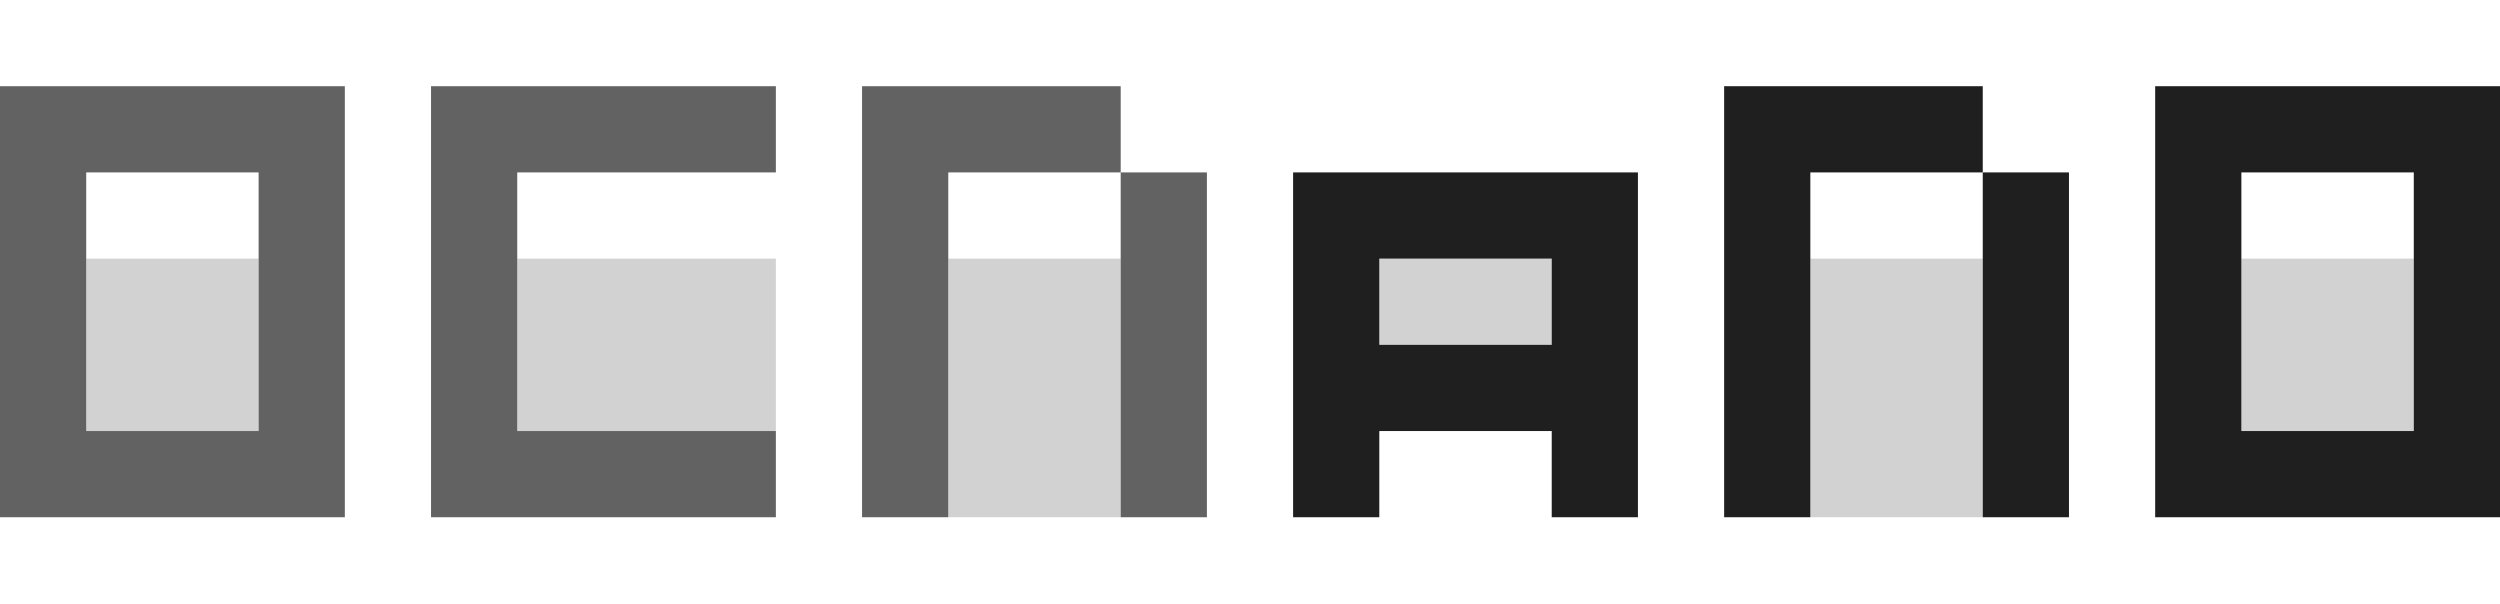
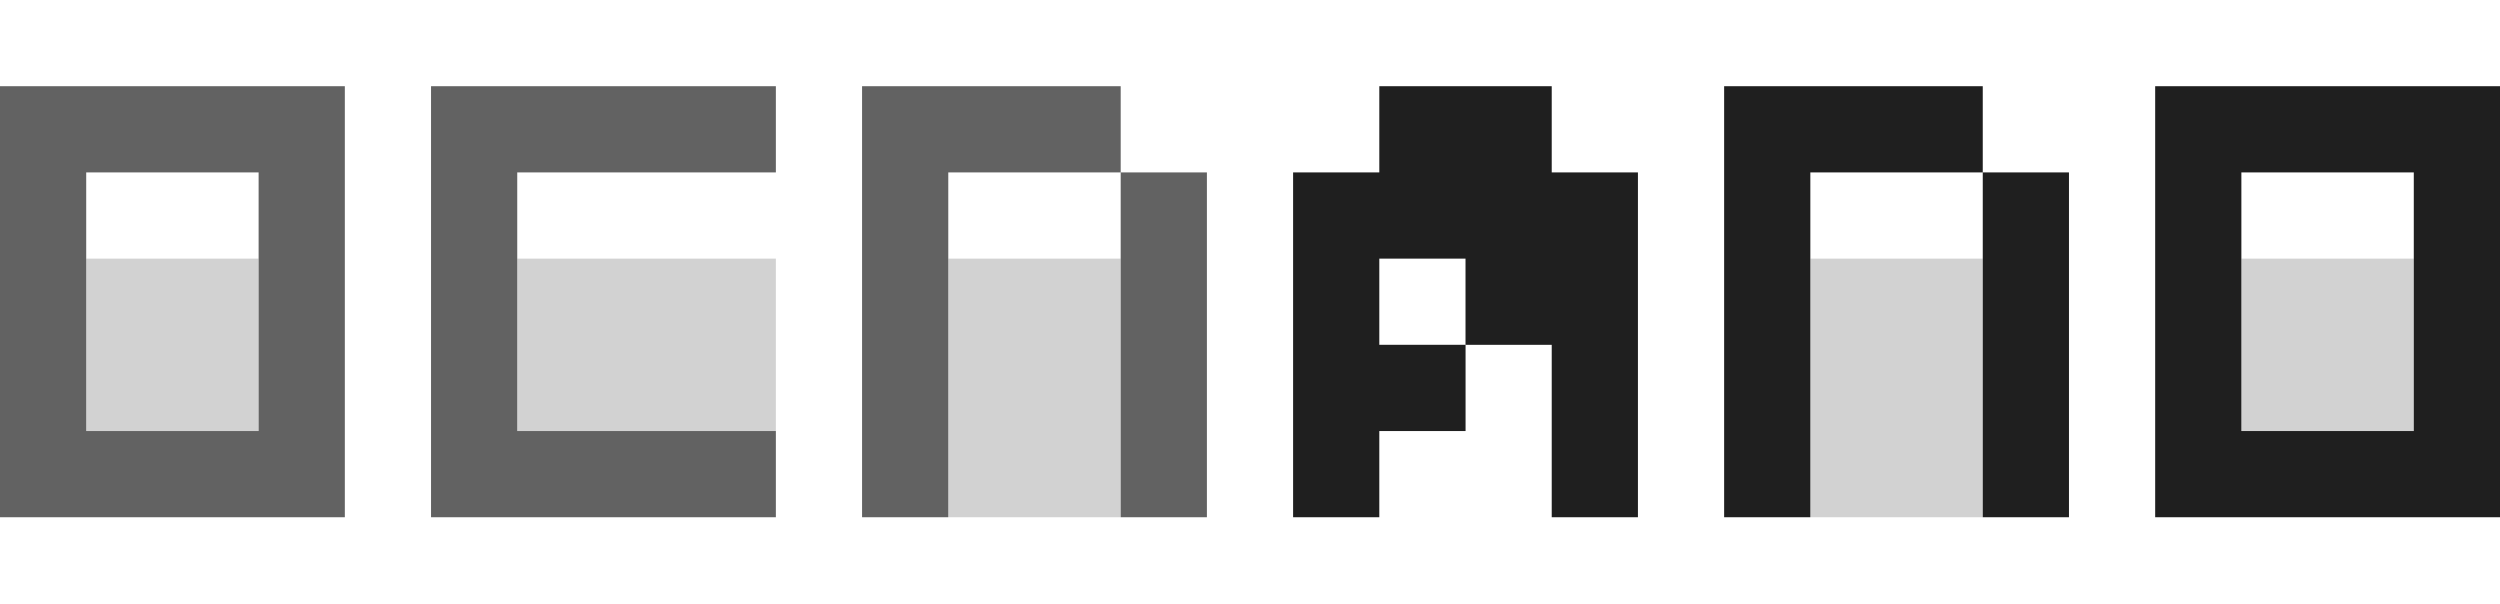
<svg xmlns="http://www.w3.org/2000/svg" width="174" height="42" viewBox="0 0 174 42" fill="none">
  <path d="M18 30H6V18H18V30Z" fill="#D2D2D2" />
  <path d="M18 12H6V30H18V12ZM24 36H0V6H24V36Z" fill="#626262" />
  <path d="M54 30H36V18H54V30Z" fill="#D2D2D2" />
  <path d="M54 12H36V30H54V36H30V6H54V12Z" fill="#626262" />
  <path d="M78 36H66V18H78V36Z" fill="#D2D2D2" />
  <path d="M78 12H66V36H60V6H78V12ZM84 36H78V12H84V36Z" fill="#626262" />
-   <path d="M108 24H96V18H108V24Z" fill="#D2D2D2" />
-   <path d="M96 36H90V12H96V36ZM114 36H108V12H114V36ZM108 18H96V12H108V18ZM108 30H96V24H108V30Z" fill="#1F1F1F" />
+   <path d="M96 24H102V30H96V24Z" fill="#D2D2D2" />
+   <path d="M90 12V36H96V30H102V24H108V36H114V12H108V6H96V12H90ZM96 18H102V24H96Z" fill="#1F1F1F" />
  <path d="M138 36H126V18H138V36Z" fill="#D2D2D2" />
  <path d="M138 12H126V36H120V6H138V12ZM144 36H138V12H144V36Z" fill="#1F1F1F" />
  <path d="M168 30H156V18H168V30Z" fill="#D2D2D2" />
  <path d="M168 12H156V30H168V12ZM174 36H150V6H174V36Z" fill="#1F1F1F" />
</svg>
